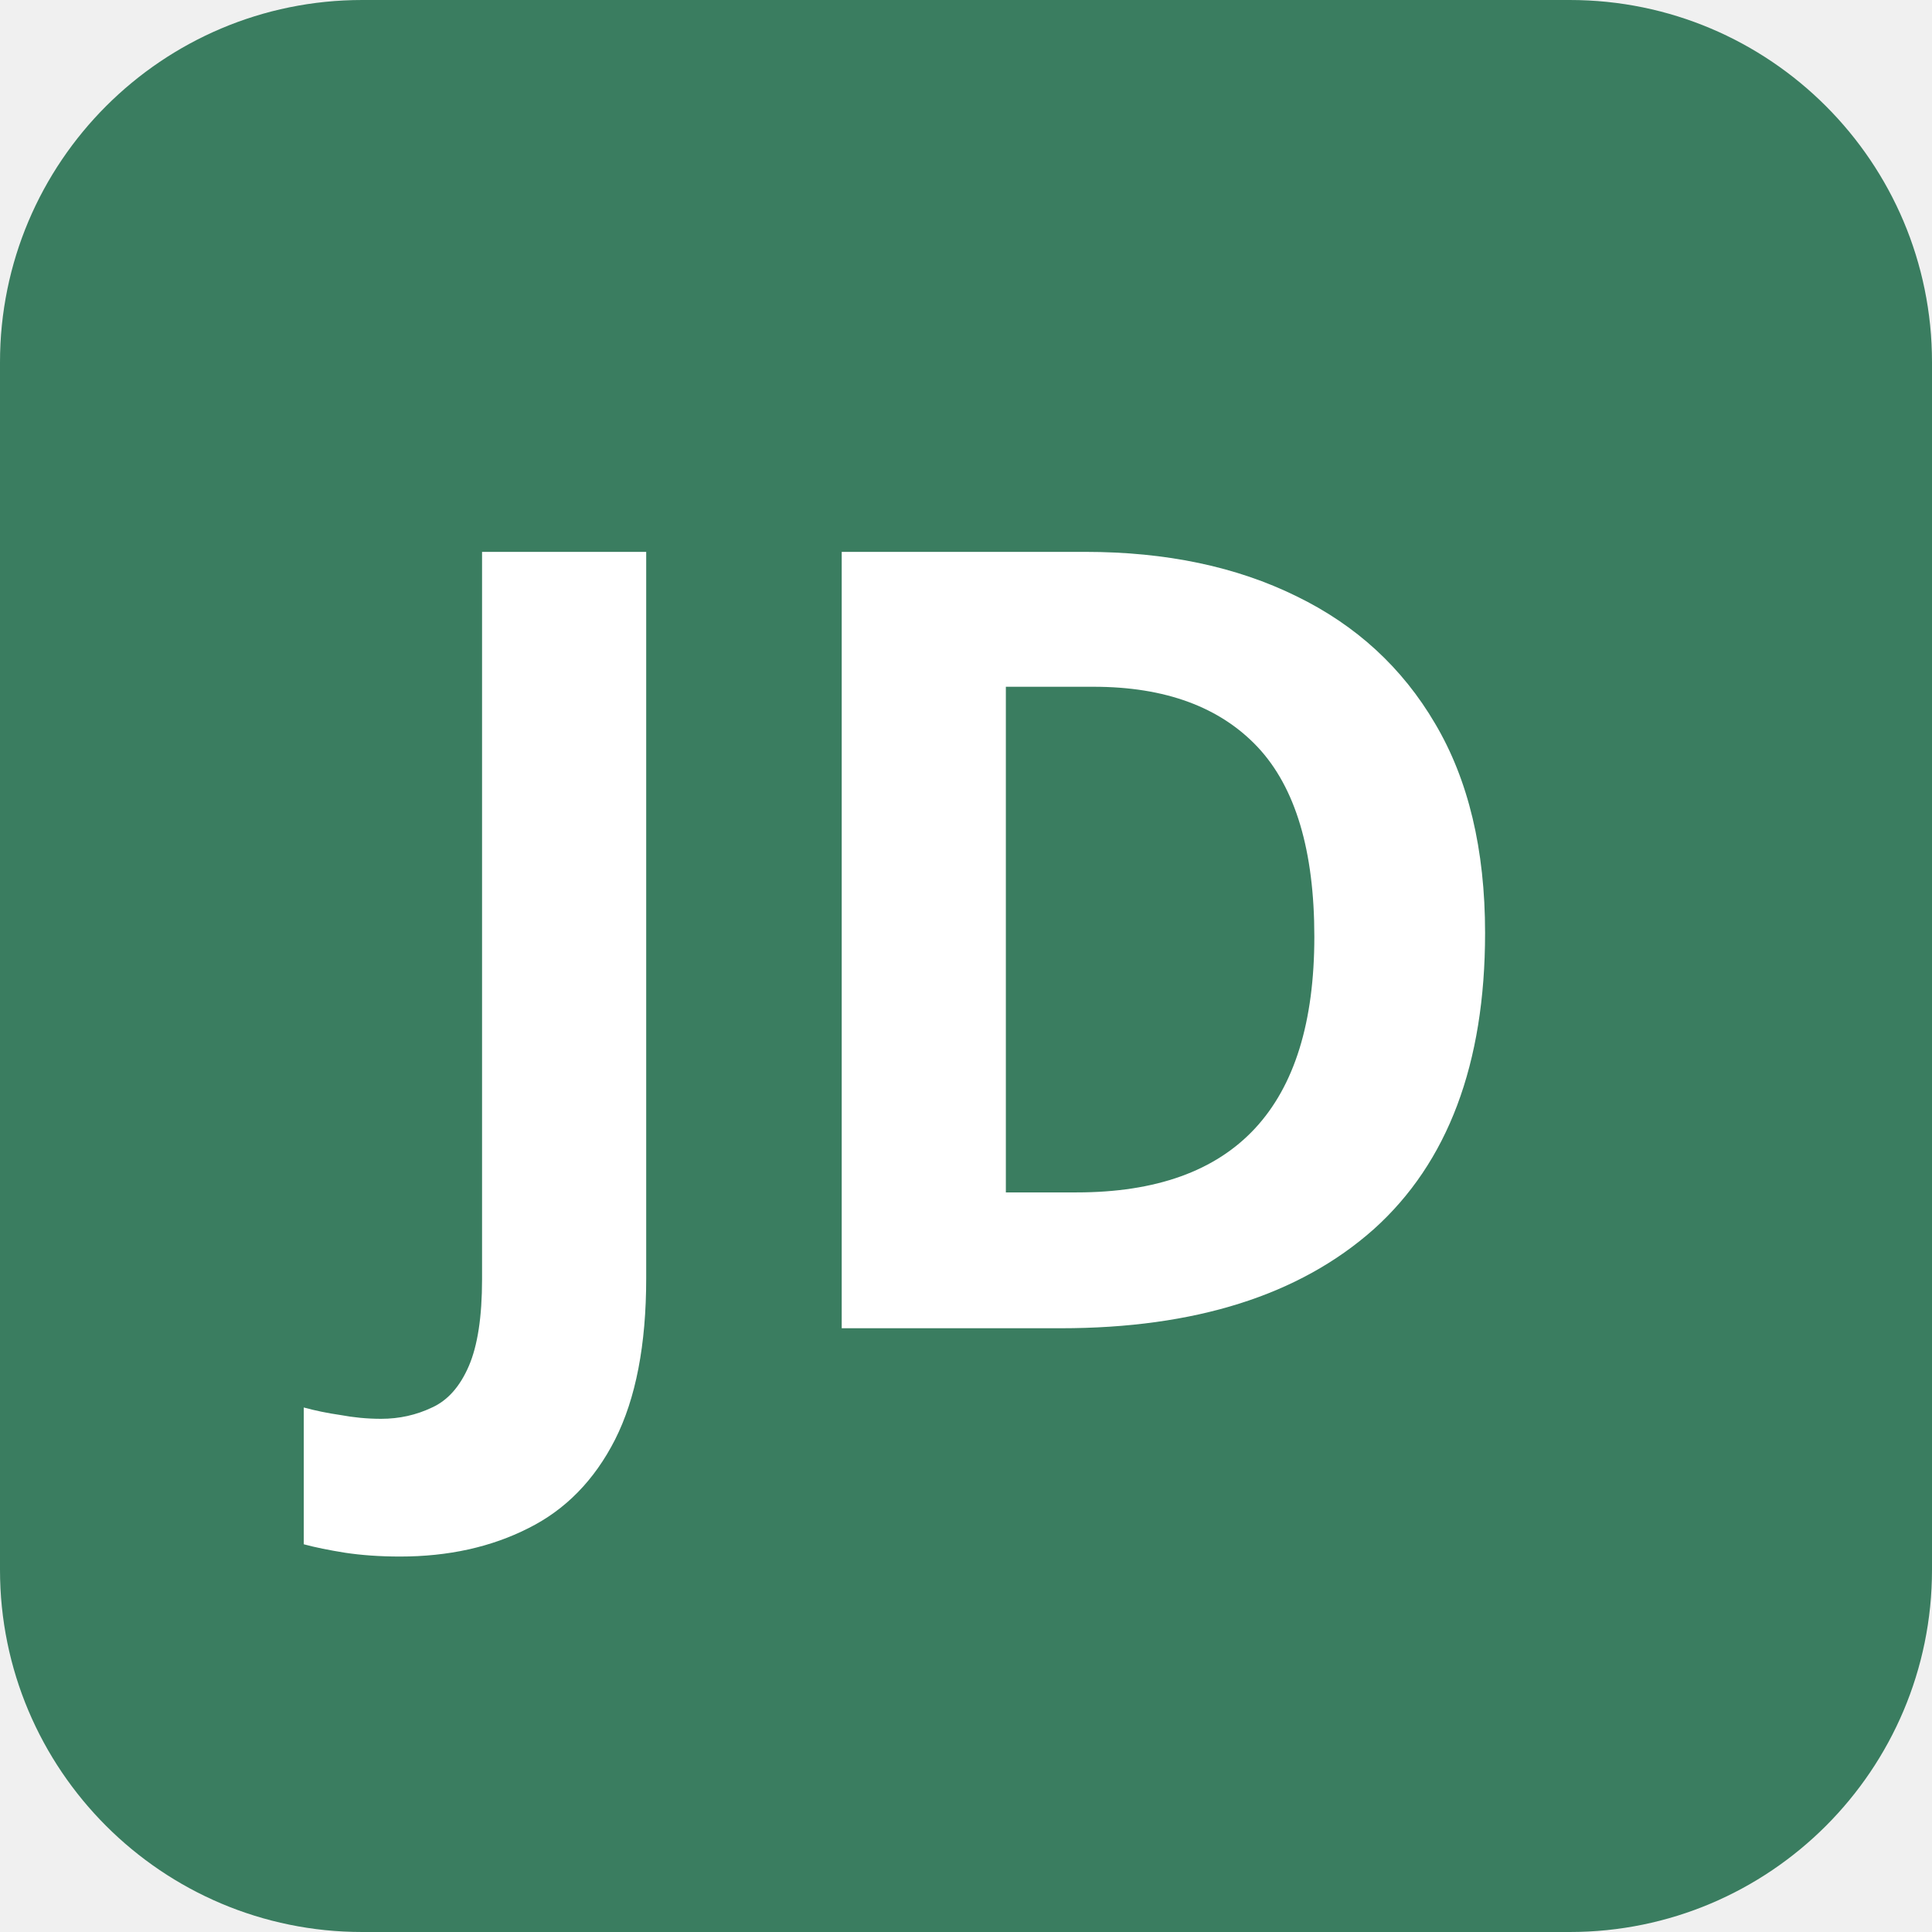
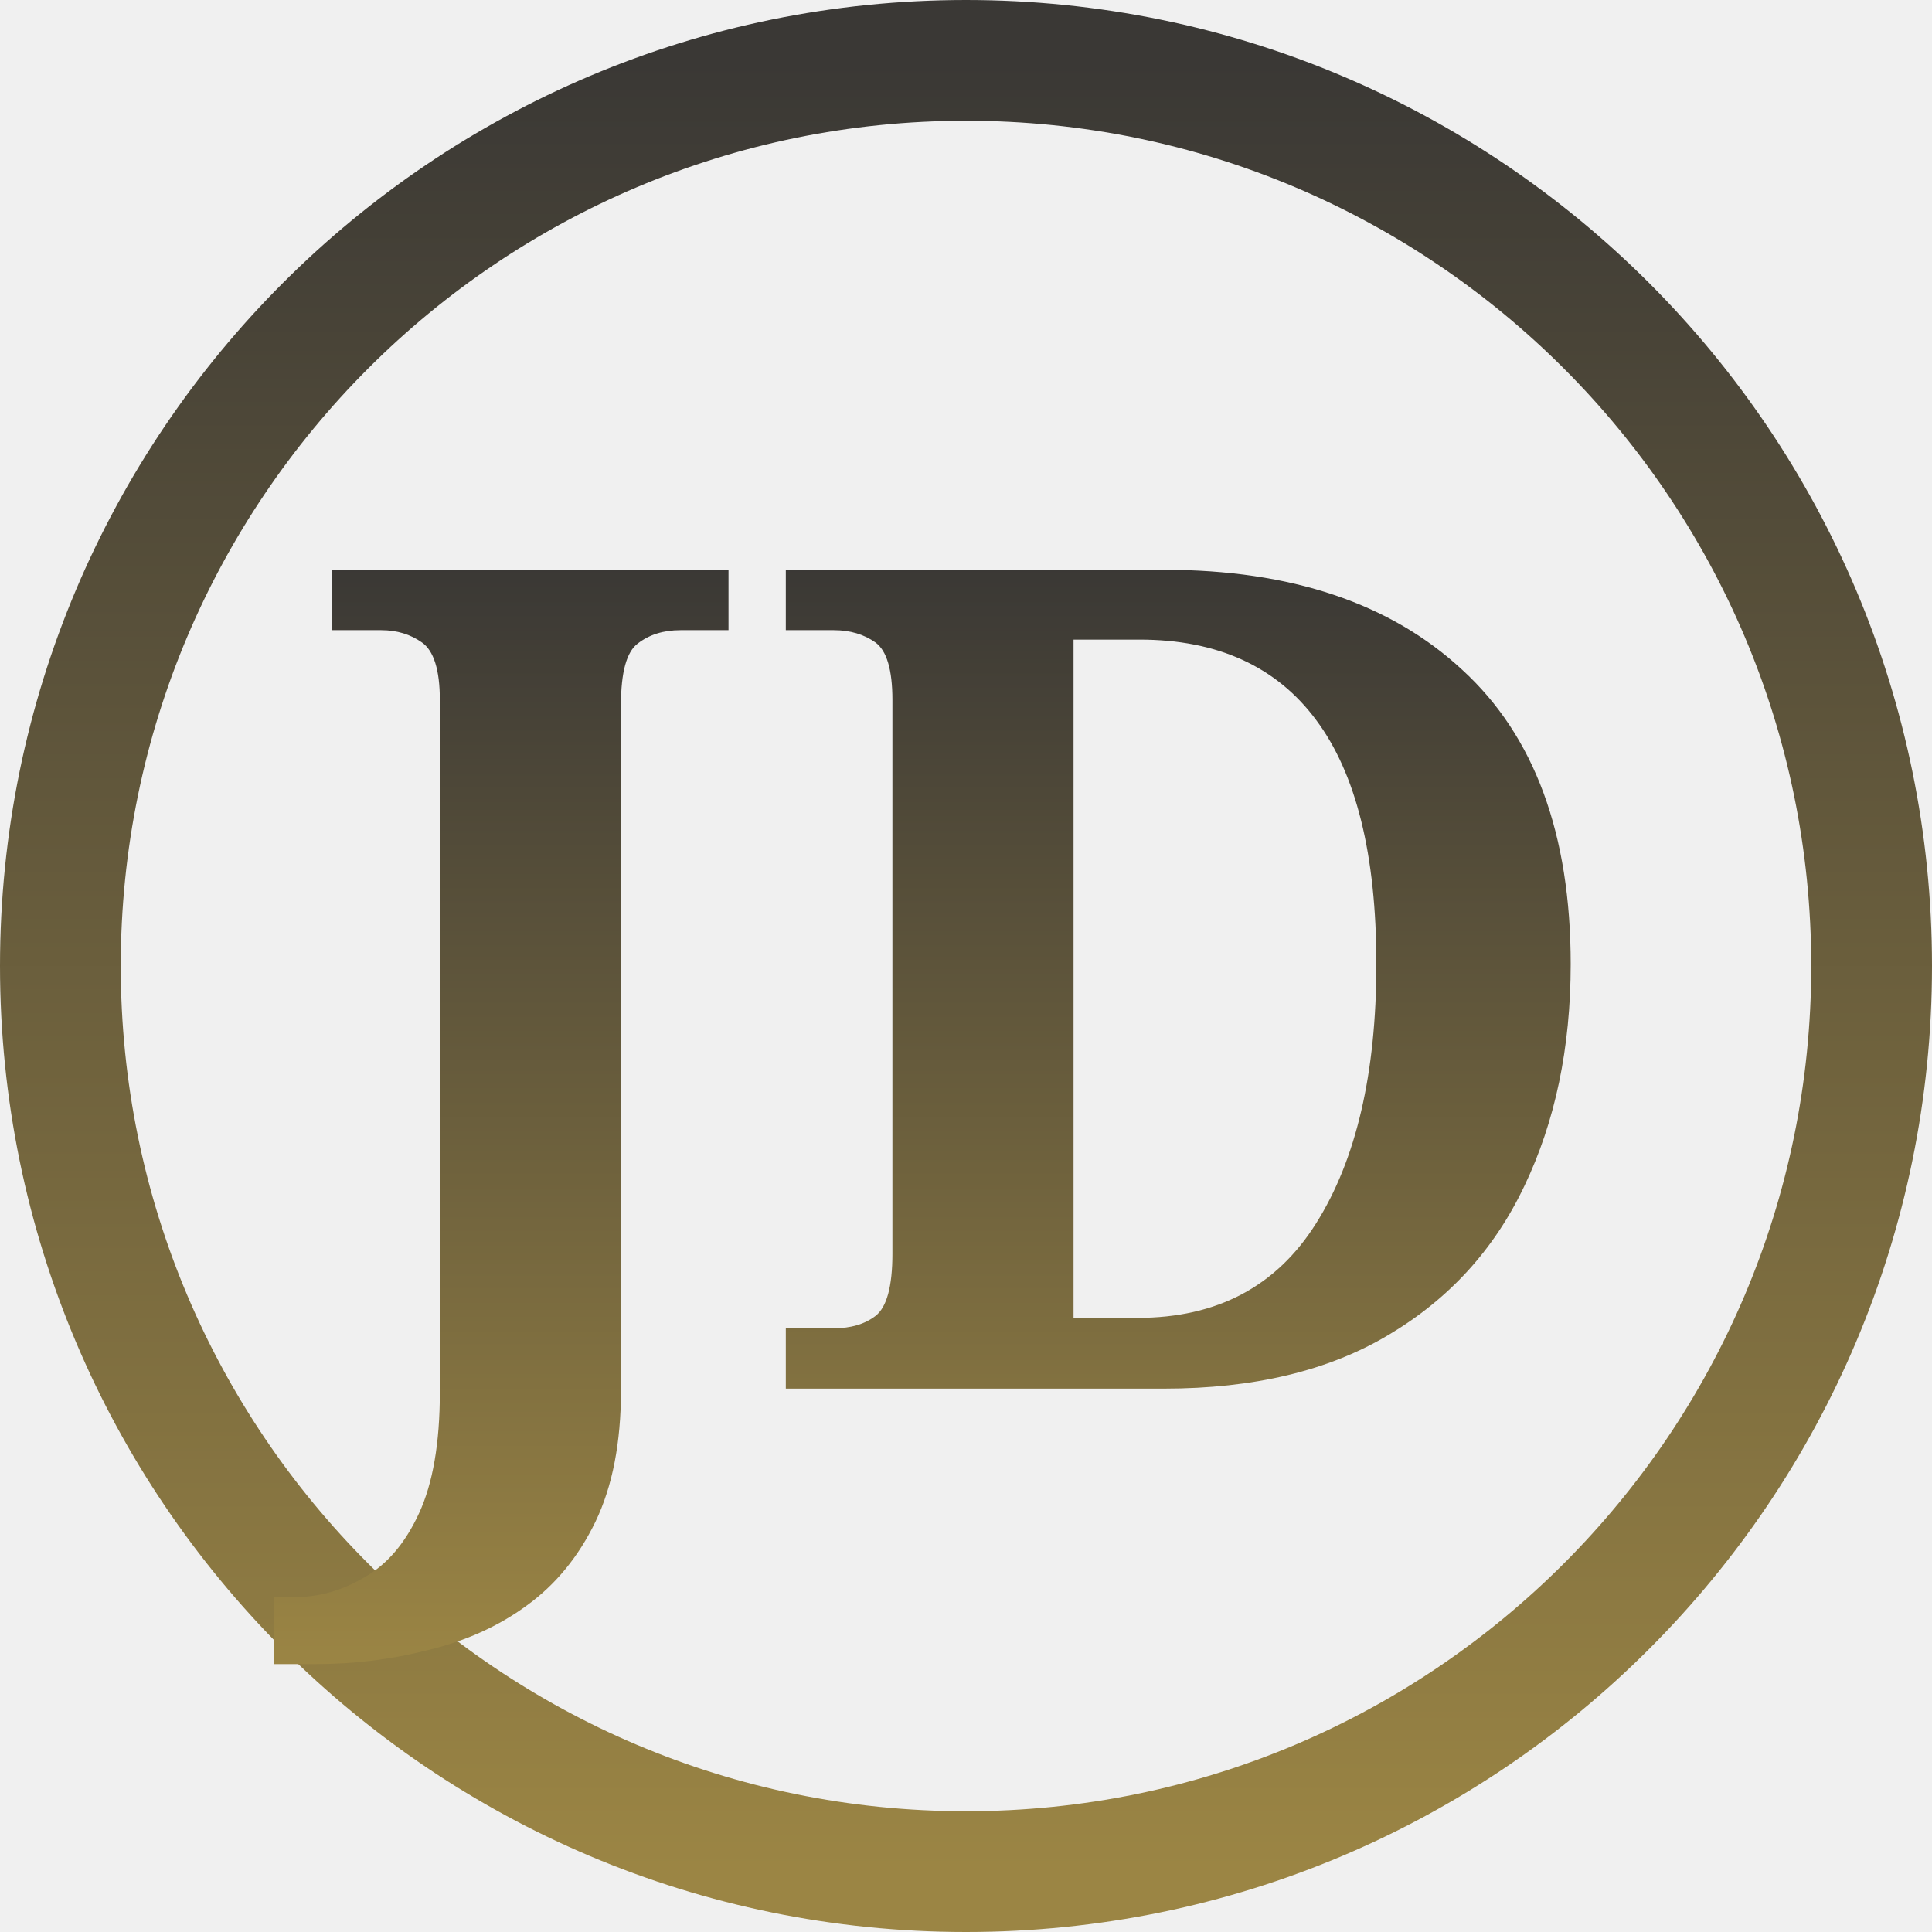
<svg xmlns="http://www.w3.org/2000/svg" viewBox="0 0 32 32">
-   <rect width="32" height="32" rx="6" fill="#3A7D60" />
-   <text x="16" y="22" font-family="system-ui, sans-serif" font-size="18" font-weight="700" fill="white" text-anchor="middle">JD</text>
+   <defs>
+     <linearGradient id="g" x1="0" y1="0" x2="0" y2="1">
+       <stop offset="0%" stop-color="#3A3835" />
+       <stop offset="100%" stop-color="#9B8544" />
+     </linearGradient>
+   </defs>
+   <circle cx="16" cy="16" r="15" fill="none" stroke="url(#g)" stroke-width="2" />
+   <text x="16" y="23" font-family="'Playfair Display', Georgia, serif" font-size="19" font-weight="700" fill="url(#g)" text-anchor="middle">JD</text>
</svg>
